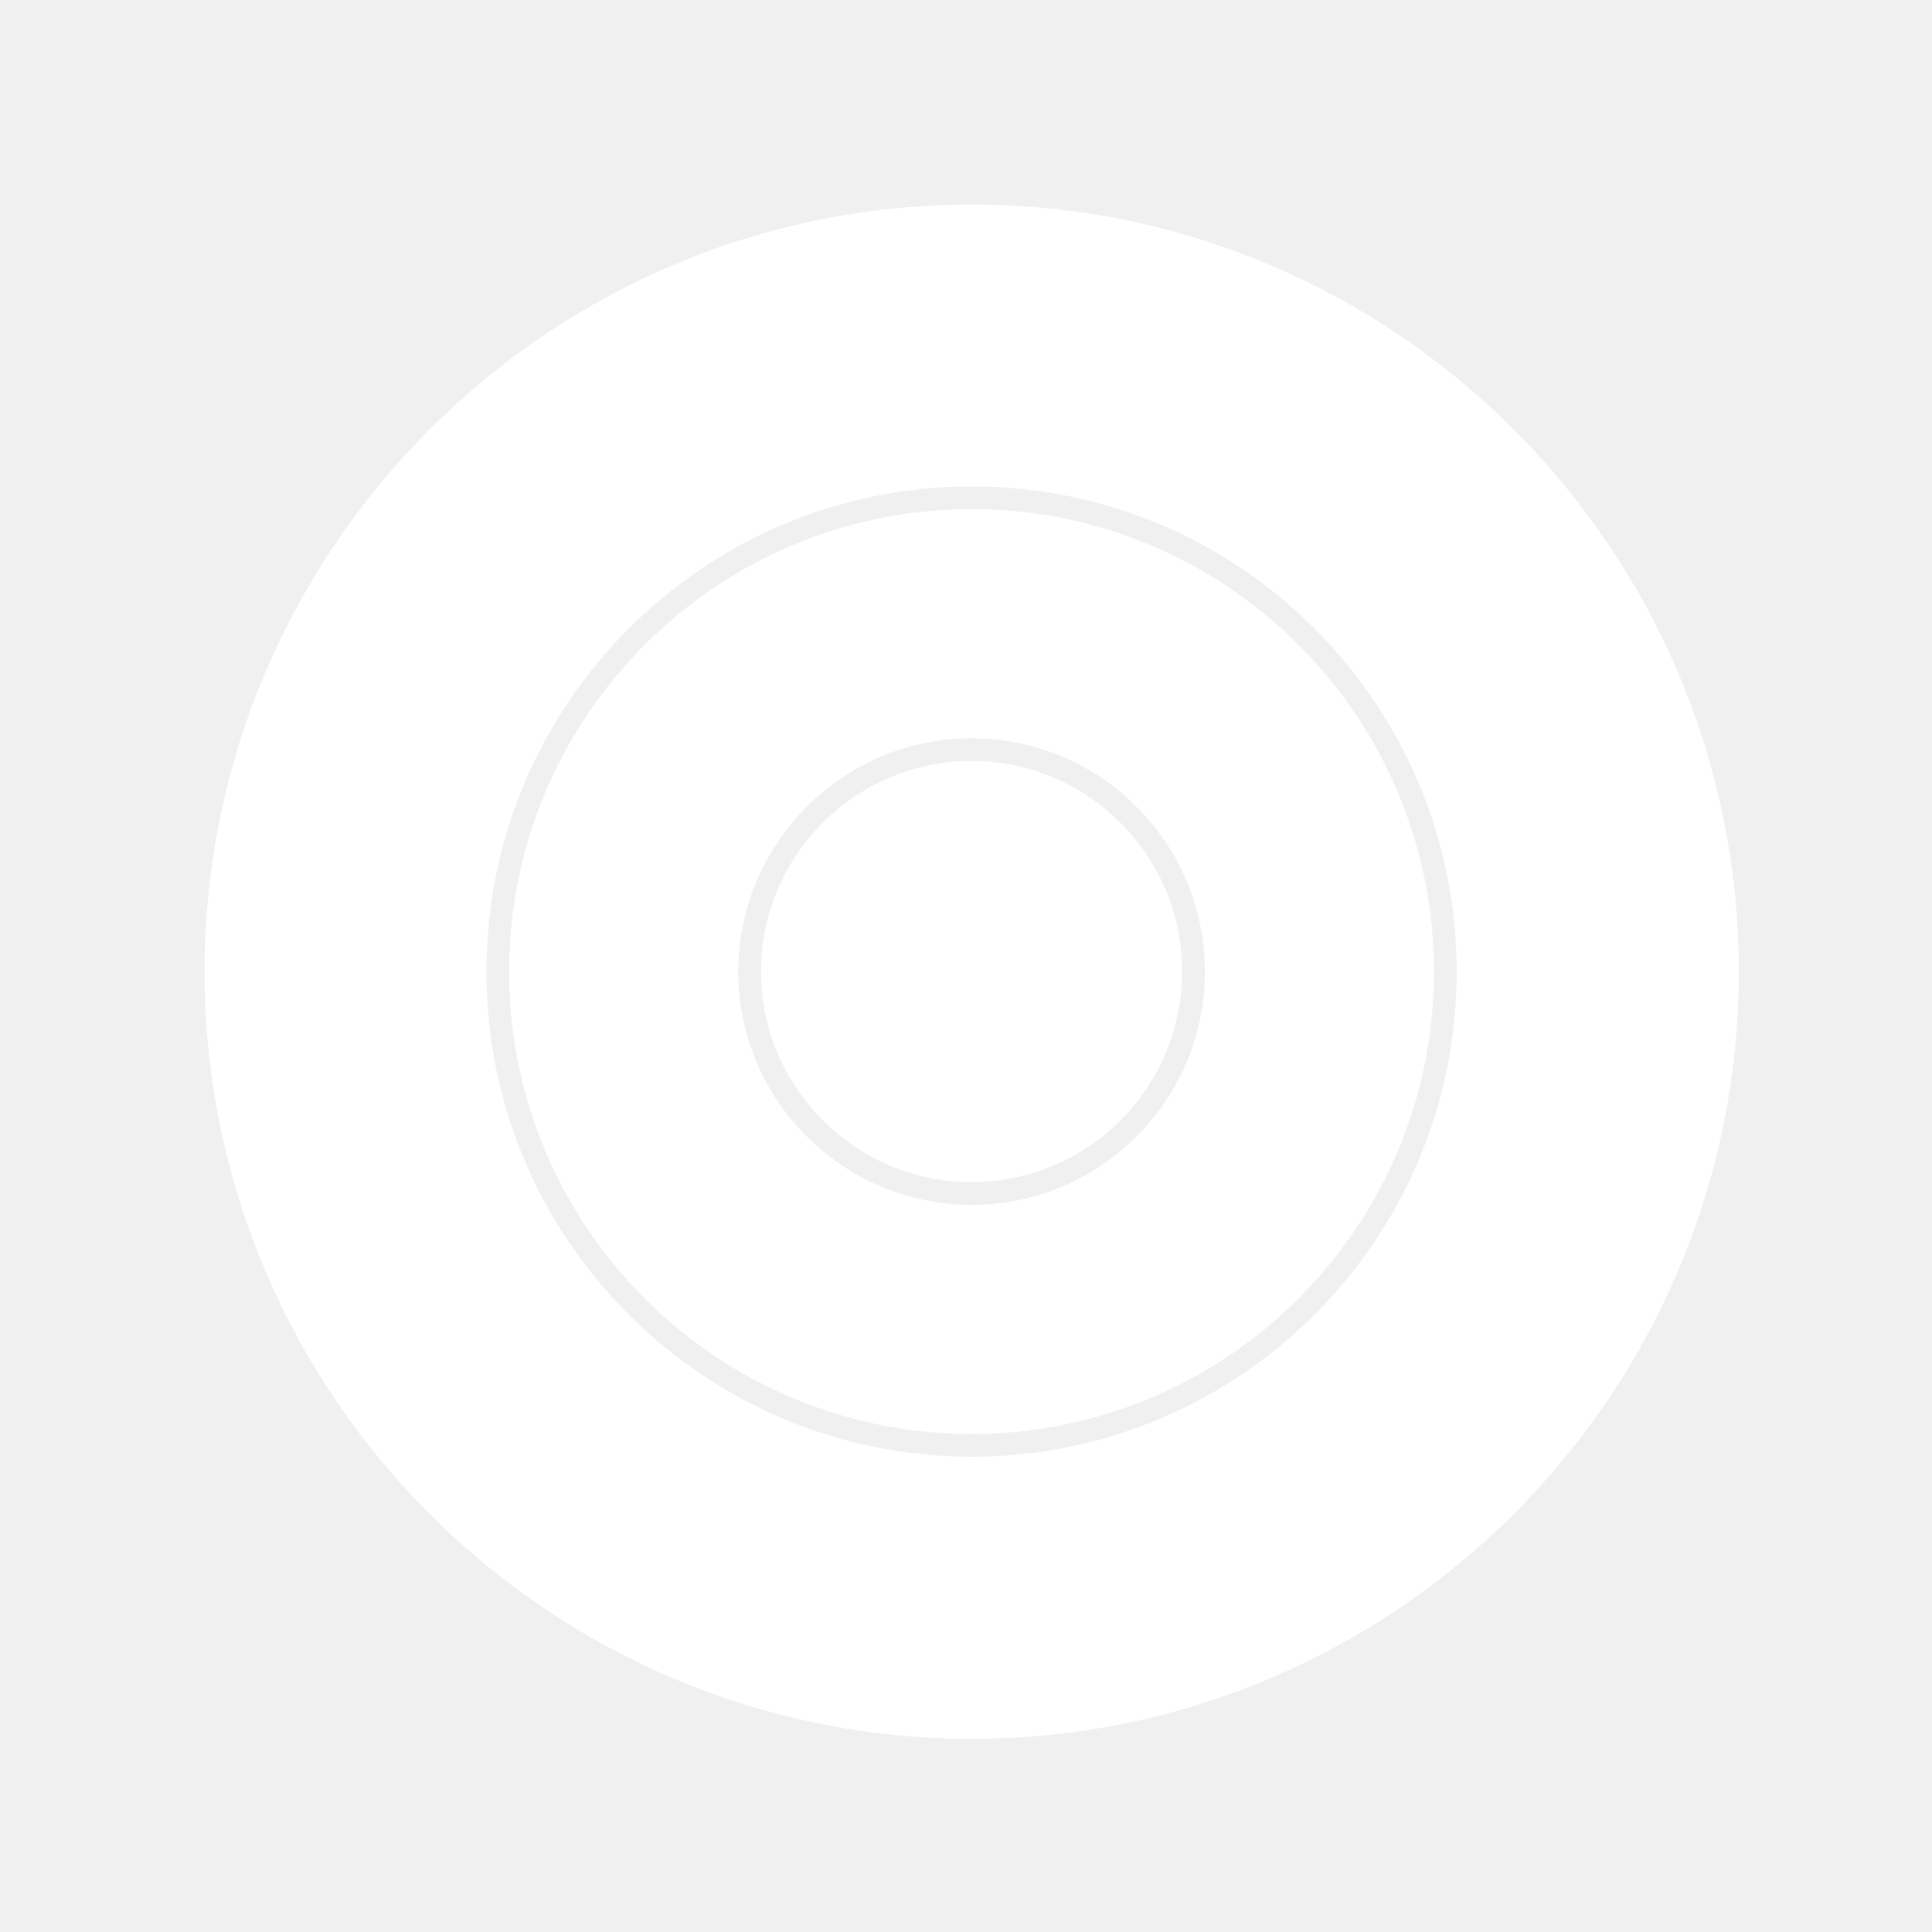
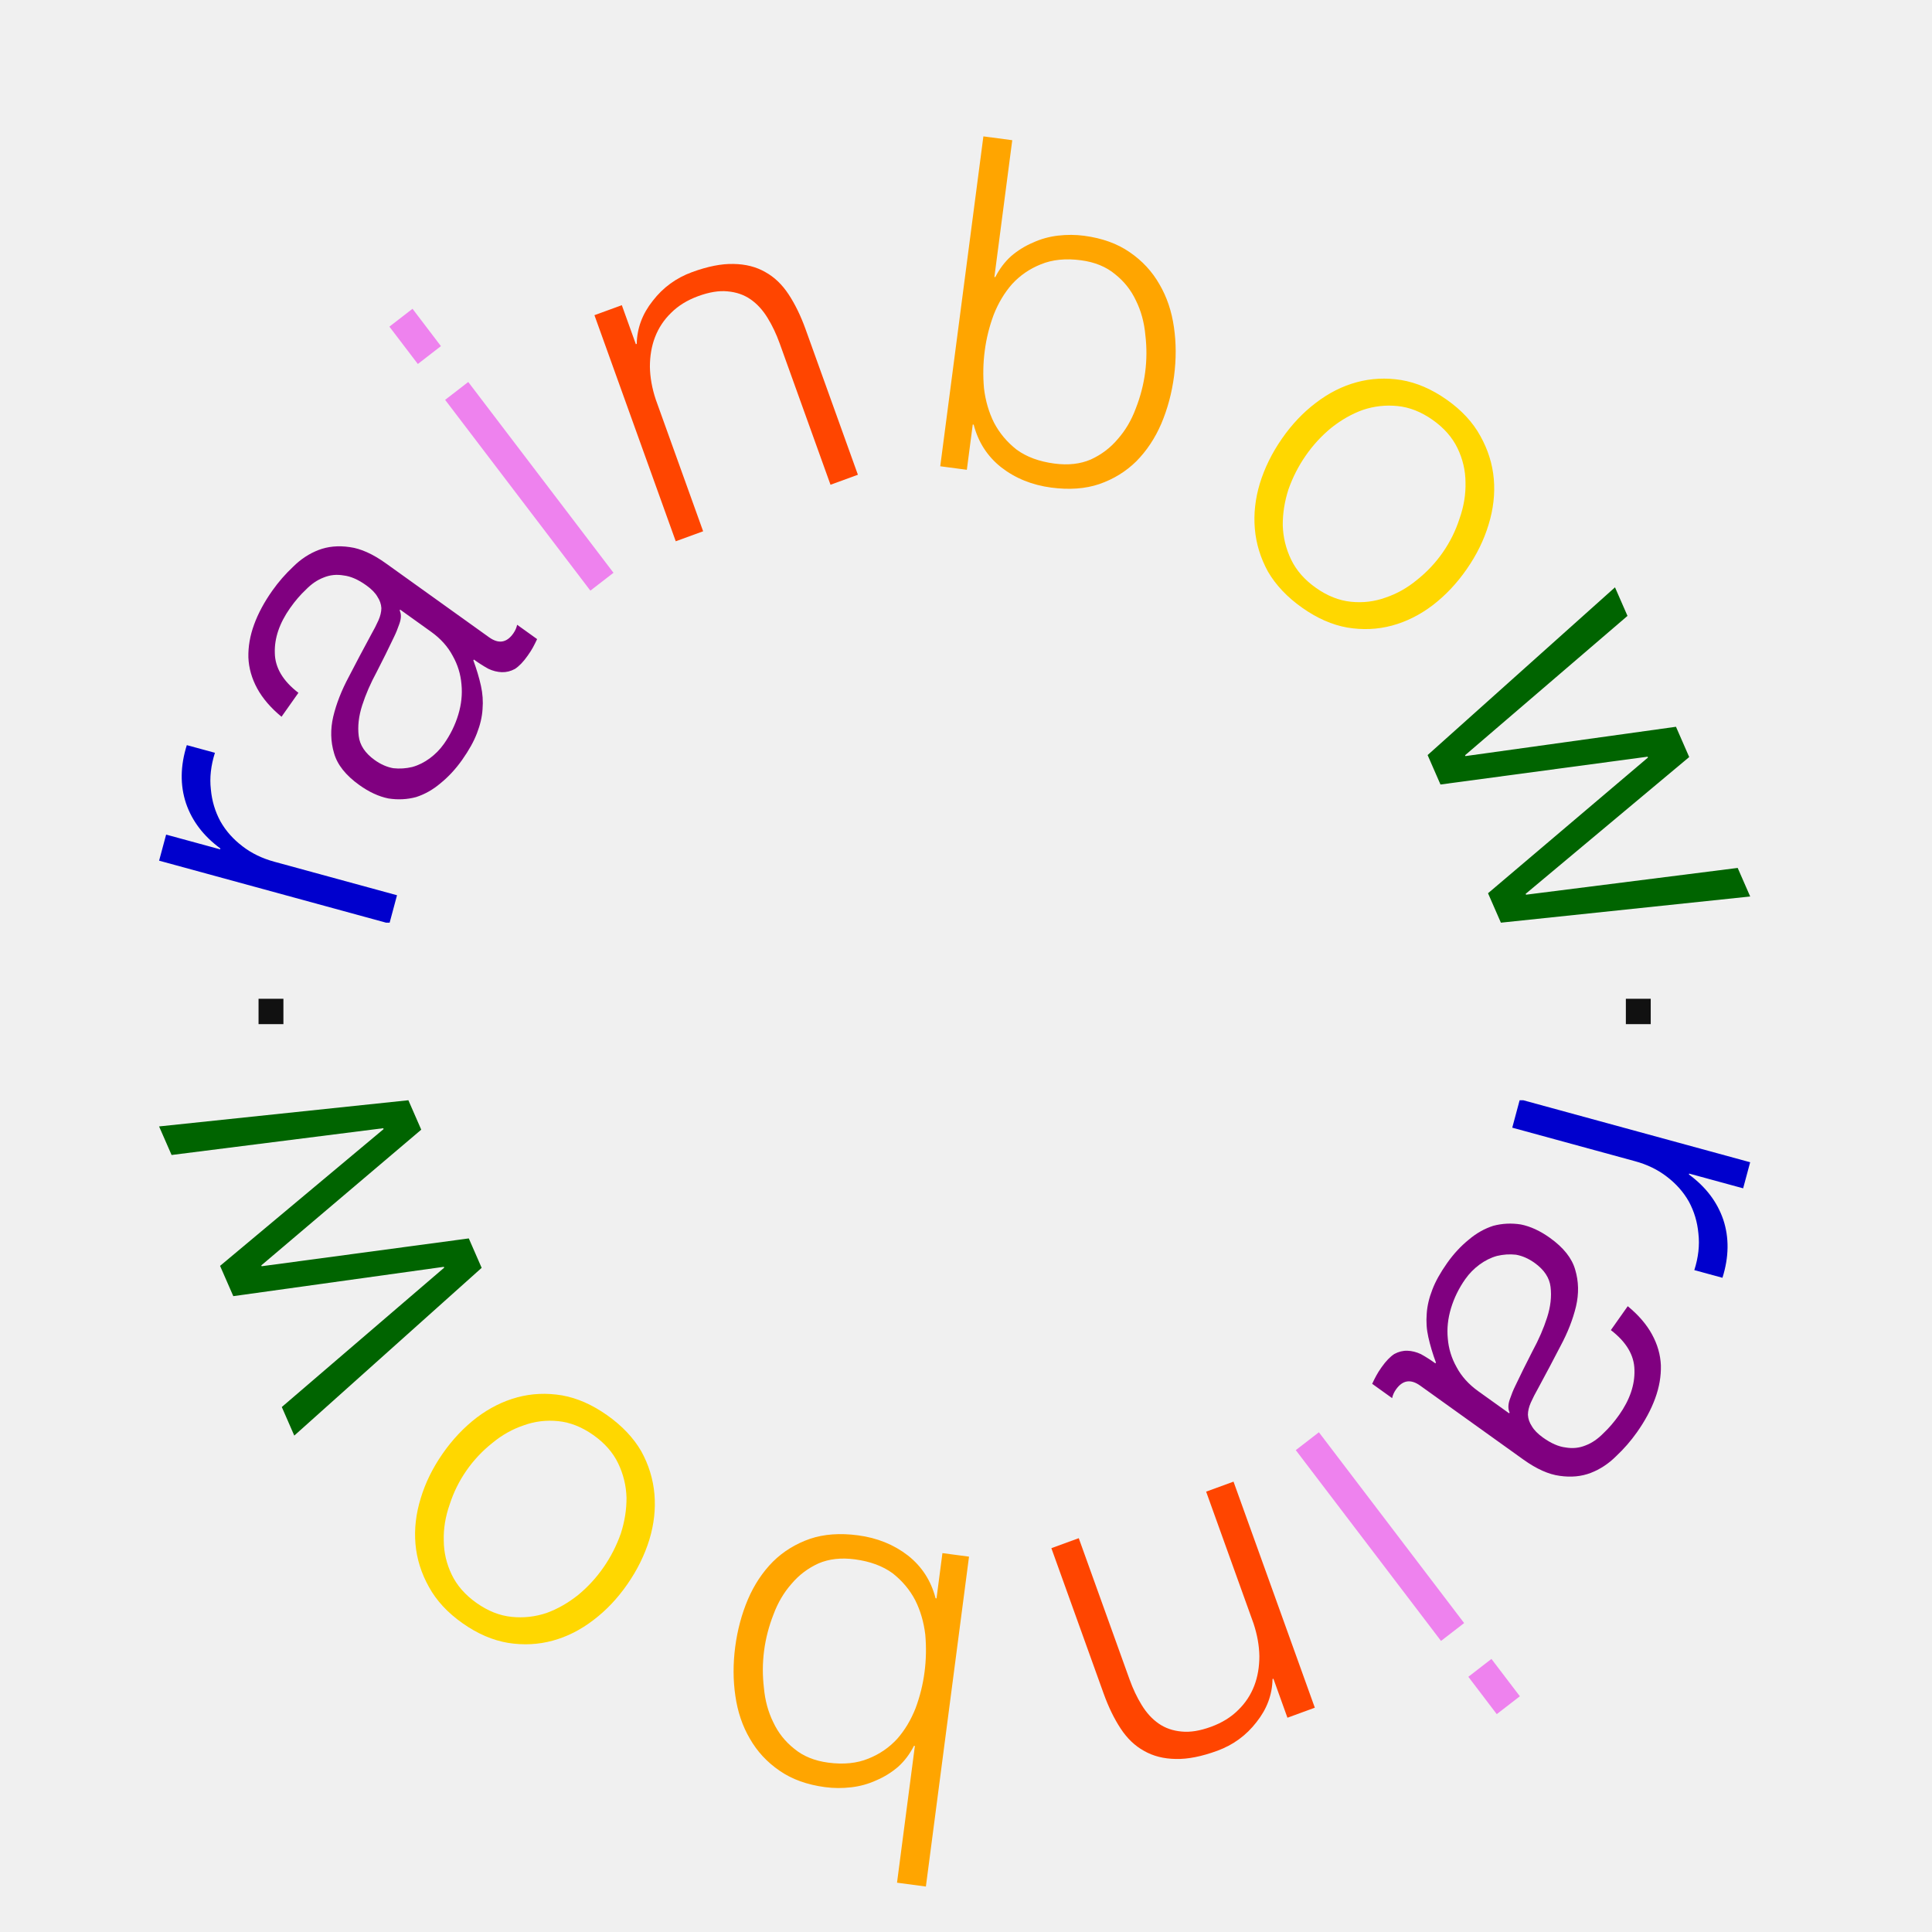
<svg xmlns="http://www.w3.org/2000/svg" width="85" height="85" viewBox="0 0 85 85" fill="none">
-   <g clip-path="url(#clip0_4036_5135)">
-     <path d="M42.75 9C24.14 9 9 24.14 9 42.75C9 61.36 24.14 76.5 42.75 76.5C61.36 76.5 76.5 61.36 76.5 42.75C76.5 24.14 61.35 9 42.75 9ZM42.75 64.09C30.97 64.09 21.4 54.52 21.4 42.75C21.4 30.98 30.97 21.4 42.75 21.4C54.53 21.4 64.09 30.97 64.09 42.75C64.09 54.53 54.52 64.09 42.75 64.09Z" fill="white" />
-     <path d="M42.75 22.4C31.52 22.4 22.4 31.53 22.4 42.75C22.4 53.97 31.52 63.09 42.75 63.09C53.98 63.09 63.09 53.97 63.09 42.75C63.09 31.53 53.97 22.4 42.75 22.4ZM42.75 53.01C37.09 53.01 32.48 48.4 32.48 42.75C32.48 37.1 37.09 32.48 42.75 32.48C48.41 32.48 53.01 37.09 53.01 42.75C53.01 48.41 48.4 53.01 42.75 53.01Z" fill="white" />
-     <path d="M52.01 42.75C52.01 47.85 47.85 52.01 42.75 52.01C37.65 52.01 33.48 47.85 33.48 42.75C33.48 37.65 37.64 33.48 42.75 33.48C47.86 33.48 52.01 37.64 52.01 42.75Z" fill="white" />
+   <g clip-path="url(#clip0_3914_331)">
+     <g clip-path="url(#clip1_3914_331)">
+       <g clip-path="url(#clip2_3914_331)">
+         <path d="M71.053 25.84L66.931 29.53L62.809 33.22L63.375 34.515L72.488 33.291L72.504 33.328L65.467 39.299L66.033 40.594L77.001 39.442L76.451 38.185L67.14 39.363L67.123 39.325L74.318 33.307L73.736 31.975L64.473 33.265L64.457 33.228L71.603 27.097L71.053 25.84Z" fill="#006400" />
+         <path d="M63.031 18.474C63.531 18.827 63.896 19.243 64.126 19.722C64.356 20.201 64.473 20.701 64.476 21.22C64.49 21.748 64.403 22.279 64.215 22.813C64.044 23.344 63.8 23.838 63.481 24.298C63.163 24.757 62.781 25.163 62.337 25.517C61.911 25.868 61.45 26.127 60.953 26.293C60.468 26.468 59.962 26.529 59.437 26.475C58.911 26.421 58.398 26.218 57.898 25.865C57.398 25.513 57.033 25.097 56.803 24.617C56.573 24.138 56.451 23.635 56.436 23.108C56.433 22.588 56.516 22.063 56.686 21.532C56.875 20.998 57.129 20.501 57.448 20.042C57.767 19.583 58.139 19.178 58.564 18.828C59.009 18.474 59.474 18.209 59.959 18.035C60.456 17.868 60.967 17.811 61.492 17.865C62.018 17.918 62.531 18.122 63.031 18.474ZM63.649 17.584C62.993 17.122 62.324 16.833 61.642 16.719C60.971 16.613 60.319 16.645 59.687 16.817C59.055 16.988 58.456 17.291 57.889 17.726C57.33 18.149 56.833 18.674 56.398 19.301C55.962 19.928 55.639 20.585 55.428 21.27C55.225 21.944 55.151 22.61 55.208 23.267C55.265 23.925 55.458 24.553 55.787 25.152C56.134 25.747 56.636 26.276 57.292 26.739C57.947 27.201 58.607 27.491 59.27 27.609C59.952 27.723 60.609 27.694 61.242 27.523C61.874 27.352 62.469 27.054 63.028 26.631C63.595 26.196 64.096 25.665 64.531 25.038C64.967 24.411 65.286 23.761 65.49 23.086C65.701 22.401 65.778 21.73 65.721 21.072C65.664 20.415 65.466 19.783 65.126 19.176C64.797 18.577 64.305 18.046 63.649 17.584Z" fill="#FFD700" />
+         <path d="M43.265 6L41.367 20.514L42.537 20.669L42.797 18.677L42.838 18.683C43.038 19.453 43.442 20.079 44.049 20.56C44.67 21.042 45.404 21.34 46.251 21.452C47.045 21.557 47.749 21.506 48.364 21.298C48.995 21.079 49.538 20.744 49.994 20.294C50.451 19.831 50.817 19.28 51.092 18.641C51.369 17.988 51.556 17.29 51.654 16.544C51.751 15.799 51.749 15.082 51.648 14.393C51.548 13.69 51.336 13.062 51.011 12.509C50.689 11.942 50.251 11.47 49.699 11.094C49.159 10.719 48.493 10.479 47.7 10.373C47.323 10.323 46.94 10.321 46.551 10.366C46.163 10.411 45.794 10.513 45.444 10.674C45.097 10.821 44.777 11.019 44.484 11.27C44.205 11.522 43.973 11.829 43.789 12.191L43.749 12.186L44.535 6.169L43.265 6ZM50.383 16.375C50.312 16.918 50.174 17.451 49.968 17.975C49.778 18.487 49.515 18.935 49.177 19.317C48.854 19.702 48.459 20.001 47.993 20.215C47.529 20.415 46.995 20.475 46.389 20.395C45.717 20.306 45.163 20.101 44.726 19.781C44.304 19.449 43.972 19.054 43.732 18.594C43.504 18.137 43.358 17.635 43.292 17.088C43.242 16.53 43.253 15.98 43.324 15.438C43.394 14.896 43.525 14.369 43.715 13.856C43.92 13.332 44.192 12.879 44.529 12.496C44.88 12.115 45.3 11.826 45.791 11.63C46.297 11.421 46.886 11.361 47.559 11.451C48.164 11.531 48.664 11.735 49.059 12.064C49.455 12.378 49.761 12.763 49.975 13.219C50.202 13.677 50.341 14.185 50.391 14.743C50.456 15.289 50.454 15.833 50.383 16.375Z" fill="#FFA500" />
+         <path d="M26.153 13.867L29.73 23.814L30.935 23.374L28.849 17.572C28.686 17.079 28.601 16.601 28.593 16.139C28.593 15.659 28.668 15.224 28.817 14.836C28.974 14.429 29.207 14.075 29.517 13.773C29.834 13.453 30.236 13.205 30.72 13.028C31.205 12.851 31.634 12.781 32.008 12.819C32.395 12.852 32.733 12.969 33.021 13.169C33.31 13.369 33.559 13.641 33.77 13.986C33.975 14.318 34.155 14.696 34.307 15.12L36.539 21.327L37.744 20.887L35.443 14.487C35.23 13.896 34.981 13.384 34.695 12.95C34.41 12.517 34.069 12.19 33.673 11.972C33.272 11.74 32.803 11.62 32.267 11.613C31.743 11.6 31.137 11.72 30.448 11.972C29.747 12.228 29.17 12.649 28.718 13.236C28.261 13.81 28.026 14.441 28.014 15.129L27.975 15.143L27.358 13.427L26.153 13.867Z" fill="#FF4500" />
+         <path d="M17.132 14.371L18.383 16.014L19.399 15.228L18.149 13.585L17.132 14.371ZM19.584 17.592L25.974 25.986L26.991 25.2L23.796 21.003L20.601 16.806L19.584 17.592Z" fill="#EE82EE" />
+         <path d="M12.386 31.534L13.129 30.481C12.448 29.959 12.102 29.376 12.091 28.731C12.069 28.078 12.294 27.417 12.765 26.749C12.985 26.437 13.217 26.167 13.461 25.939C13.702 25.692 13.959 25.516 14.233 25.411C14.515 25.294 14.811 25.263 15.122 25.318C15.43 25.354 15.76 25.499 16.114 25.752C16.346 25.918 16.511 26.086 16.607 26.256C16.712 26.415 16.769 26.581 16.779 26.756C16.777 26.923 16.734 27.102 16.65 27.293C16.565 27.484 16.455 27.698 16.32 27.937C15.986 28.553 15.661 29.167 15.345 29.779C15.027 30.373 14.798 30.956 14.661 31.528C14.531 32.089 14.544 32.626 14.698 33.139C14.841 33.644 15.211 34.111 15.808 34.538C16.239 34.847 16.666 35.044 17.089 35.129C17.508 35.194 17.913 35.174 18.304 35.069C18.692 34.944 19.051 34.74 19.383 34.458C19.734 34.173 20.051 33.83 20.334 33.429C20.633 33.005 20.849 32.616 20.984 32.259C21.127 31.892 21.209 31.54 21.23 31.203C21.259 30.855 21.235 30.511 21.159 30.171C21.079 29.812 20.968 29.439 20.825 29.052L20.849 29.018C21.07 29.177 21.282 29.312 21.486 29.424C21.686 29.518 21.884 29.567 22.08 29.573C22.276 29.579 22.467 29.532 22.654 29.431C22.839 29.311 23.025 29.118 23.213 28.851C23.316 28.706 23.393 28.585 23.445 28.488C23.504 28.38 23.566 28.256 23.631 28.118L22.752 27.488C22.725 27.62 22.669 27.747 22.582 27.87C22.291 28.282 21.936 28.338 21.516 28.037L16.973 24.782C16.398 24.37 15.867 24.133 15.379 24.069C14.881 23.997 14.426 24.04 14.015 24.198C13.604 24.356 13.232 24.601 12.898 24.933C12.554 25.256 12.248 25.607 11.981 25.986C11.627 26.487 11.36 26.983 11.18 27.475C11 27.966 10.916 28.451 10.928 28.929C10.948 29.396 11.077 29.85 11.316 30.289C11.556 30.729 11.912 31.144 12.386 31.534ZM17.606 26.821L18.966 27.795C19.386 28.096 19.703 28.449 19.917 28.854C20.139 29.247 20.267 29.666 20.303 30.111C20.346 30.545 20.299 30.989 20.162 31.444C20.024 31.899 19.814 32.327 19.531 32.728C19.358 32.973 19.15 33.184 18.908 33.363C18.666 33.541 18.41 33.669 18.14 33.744C17.86 33.811 17.581 33.829 17.303 33.798C17.022 33.748 16.749 33.628 16.484 33.438C16.064 33.137 15.83 32.785 15.782 32.381C15.73 31.959 15.781 31.509 15.935 31.032C16.088 30.555 16.302 30.062 16.577 29.555C16.848 29.028 17.103 28.515 17.34 28.013C17.419 27.853 17.499 27.658 17.577 27.429C17.655 27.2 17.657 27.009 17.583 26.855L17.606 26.821Z" fill="#800080" />
+         <path d="M7 37.866L17.132 40.634L17.467 39.387L12.067 37.912C11.531 37.766 11.065 37.539 10.669 37.233C10.261 36.923 9.937 36.559 9.699 36.139C9.464 35.707 9.323 35.237 9.277 34.728C9.218 34.217 9.278 33.681 9.456 33.12L8.219 32.783C7.932 33.695 7.92 34.549 8.184 35.343C8.452 36.125 8.956 36.786 9.695 37.328L9.685 37.367L7.309 36.719L7 37.866Z" fill="#0000CD" />
+       </g>
+       <g clip-path="url(#clip3_3914_331)">
+         <path d="M12.947 63.16L17.069 59.47L21.191 55.78L20.625 54.485L11.512 55.709L11.496 55.672L18.533 49.701L17.967 48.406L6.999 49.558L7.549 50.815L16.86 49.637L16.877 49.675L9.682 55.693L10.264 57.025L19.527 55.735L19.543 55.772L12.398 61.903L12.947 63.16Z" fill="#006400" />
+         <path d="M20.969 70.526C20.469 70.173 20.104 69.757 19.874 69.278C19.644 68.799 19.527 68.299 19.524 67.78C19.509 67.252 19.597 66.721 19.785 66.187C19.956 65.656 20.2 65.162 20.519 64.702C20.837 64.243 21.219 63.837 21.663 63.483C22.089 63.132 22.55 62.873 23.047 62.707C23.532 62.532 24.038 62.471 24.563 62.525C25.089 62.579 25.602 62.782 26.102 63.135C26.602 63.487 26.967 63.903 27.197 64.382C27.427 64.862 27.549 65.365 27.564 65.892C27.567 66.412 27.484 66.937 27.314 67.468C27.125 68.002 26.871 68.499 26.552 68.958C26.233 69.417 25.861 69.822 25.436 70.172C24.991 70.526 24.526 70.791 24.041 70.966C23.544 71.132 23.033 71.189 22.508 71.135C21.982 71.082 21.469 70.878 20.969 70.526ZM20.351 71.416C21.007 71.879 21.676 72.167 22.358 72.281C23.029 72.387 23.681 72.355 24.313 72.183C24.945 72.012 25.544 71.709 26.111 71.274C26.67 70.851 27.167 70.326 27.602 69.699C28.038 69.072 28.361 68.415 28.572 67.73C28.775 67.056 28.849 66.39 28.792 65.733C28.735 65.075 28.542 64.447 28.213 63.848C27.866 63.252 27.364 62.724 26.708 62.261C26.053 61.799 25.393 61.509 24.73 61.391C24.048 61.277 23.39 61.306 22.758 61.477C22.126 61.648 21.531 61.946 20.972 62.369C20.405 62.804 19.904 63.335 19.469 63.962C19.033 64.589 18.714 65.24 18.511 65.914C18.299 66.599 18.222 67.27 18.279 67.928C18.336 68.585 18.534 69.217 18.874 69.824C19.203 70.423 19.695 70.954 20.351 71.416Z" fill="#FFD700" />
+         <path d="M40.735 83L42.633 68.486L41.463 68.331L41.203 70.323L41.162 70.317C40.962 69.546 40.558 68.921 39.951 68.44C39.33 67.958 38.596 67.66 37.749 67.548C36.955 67.443 36.251 67.494 35.636 67.702C35.005 67.921 34.462 68.256 34.006 68.706C33.549 69.169 33.183 69.72 32.908 70.359C32.631 71.011 32.444 71.71 32.346 72.456C32.249 73.201 32.251 73.918 32.352 74.607C32.452 75.31 32.664 75.938 32.989 76.491C33.311 77.058 33.749 77.529 34.301 77.906C34.841 78.281 35.507 78.521 36.3 78.627C36.677 78.677 37.06 78.679 37.449 78.634C37.837 78.589 38.206 78.487 38.556 78.326C38.903 78.179 39.223 77.981 39.516 77.73C39.795 77.478 40.027 77.171 40.211 76.809L40.251 76.814L39.465 82.831L40.735 83ZM33.617 72.624C33.688 72.082 33.826 71.549 34.032 71.025C34.222 70.513 34.485 70.065 34.823 69.683C35.146 69.298 35.541 68.999 36.007 68.785C36.471 68.585 37.005 68.525 37.611 68.605C38.283 68.694 38.837 68.899 39.274 69.219C39.696 69.551 40.028 69.946 40.268 70.406C40.496 70.863 40.642 71.365 40.708 71.912C40.758 72.47 40.747 73.02 40.676 73.562C40.606 74.104 40.475 74.631 40.285 75.144C40.08 75.668 39.808 76.121 39.471 76.504C39.12 76.885 38.7 77.174 38.209 77.37C37.703 77.579 37.114 77.638 36.441 77.549C35.836 77.469 35.336 77.265 34.941 76.936C34.545 76.622 34.239 76.237 34.025 75.781C33.798 75.323 33.659 74.815 33.609 74.257C33.544 73.711 33.546 73.167 33.617 72.624Z" fill="#FFA500" />
+         <path d="M57.847 75.132L54.27 65.186L53.065 65.626L55.151 71.428C55.314 71.921 55.399 72.399 55.407 72.861C55.407 73.341 55.332 73.776 55.183 74.164C55.026 74.571 54.793 74.925 54.483 75.227C54.166 75.547 53.764 75.795 53.28 75.972C52.795 76.149 52.366 76.219 51.992 76.181C51.605 76.148 51.267 76.031 50.979 75.831C50.69 75.631 50.441 75.359 50.23 75.014C50.025 74.682 49.845 74.304 49.693 73.88L47.461 67.673L46.256 68.113L48.557 74.513C48.77 75.104 49.019 75.616 49.305 76.05C49.59 76.484 49.931 76.81 50.327 77.028C50.728 77.26 51.197 77.38 51.733 77.387C52.257 77.4 52.863 77.28 53.552 77.028C54.253 76.772 54.83 76.351 55.282 75.764C55.739 75.19 55.974 74.559 55.986 73.871L56.025 73.857L56.642 75.573L57.847 75.132Z" fill="#FF4500" />
+         <path d="M66.868 74.629L65.617 72.986L64.601 73.772L65.851 75.415L66.868 74.629ZM64.416 71.408L58.026 63.014L57.009 63.8L60.204 67.997L63.399 72.194L64.416 71.408Z" fill="#EE82EE" />
+         <path d="M71.614 57.467L70.871 58.519C71.552 59.041 71.898 59.624 71.909 60.269C71.931 60.922 71.706 61.583 71.235 62.251C71.015 62.563 70.783 62.833 70.539 63.061C70.298 63.307 70.041 63.484 69.767 63.589C69.485 63.706 69.189 63.737 68.878 63.682C68.57 63.646 68.24 63.501 67.886 63.248C67.654 63.082 67.49 62.914 67.393 62.744C67.288 62.585 67.231 62.419 67.222 62.244C67.223 62.077 67.266 61.898 67.35 61.707C67.435 61.516 67.545 61.301 67.68 61.063C68.014 60.447 68.339 59.833 68.655 59.221C68.974 58.627 69.202 58.044 69.339 57.472C69.469 56.911 69.456 56.374 69.302 55.861C69.159 55.356 68.789 54.889 68.192 54.462C67.761 54.153 67.334 53.956 66.911 53.871C66.492 53.806 66.087 53.826 65.696 53.931C65.308 54.056 64.949 54.26 64.617 54.542C64.266 54.827 63.949 55.17 63.666 55.571C63.367 55.995 63.151 56.384 63.016 56.741C62.873 57.108 62.791 57.46 62.77 57.797C62.741 58.145 62.764 58.489 62.841 58.829C62.921 59.188 63.032 59.561 63.175 59.948L63.151 59.982C62.93 59.823 62.718 59.688 62.514 59.576C62.313 59.482 62.115 59.433 61.92 59.427C61.724 59.421 61.533 59.468 61.346 59.569C61.161 59.688 60.975 59.882 60.786 60.149C60.684 60.294 60.607 60.415 60.556 60.512C60.496 60.62 60.434 60.744 60.37 60.882L61.248 61.512C61.275 61.38 61.331 61.252 61.418 61.13C61.709 60.718 62.064 60.662 62.484 60.963L67.027 64.218C67.602 64.629 68.133 64.867 68.621 64.931C69.119 65.003 69.574 64.96 69.985 64.802C70.396 64.644 70.768 64.399 71.102 64.067C71.446 63.744 71.752 63.393 72.019 63.014C72.373 62.513 72.64 62.017 72.82 61.525C73 61.034 73.084 60.549 73.072 60.071C73.052 59.603 72.923 59.15 72.683 58.711C72.444 58.271 72.088 57.856 71.614 57.467ZM66.394 62.179L65.034 61.205C64.614 60.904 64.297 60.551 64.083 60.147C63.861 59.753 63.733 59.334 63.697 58.889C63.654 58.455 63.701 58.011 63.838 57.556C63.976 57.101 64.186 56.673 64.469 56.272C64.642 56.027 64.85 55.816 65.092 55.637C65.335 55.459 65.59 55.331 65.86 55.256C66.14 55.189 66.419 55.171 66.697 55.202C66.978 55.252 67.251 55.372 67.516 55.562C67.936 55.863 68.17 56.215 68.218 56.619C68.27 57.041 68.219 57.491 68.065 57.968C67.912 58.445 67.698 58.938 67.423 59.445C67.152 59.972 66.897 60.486 66.66 60.987C66.581 61.147 66.501 61.342 66.423 61.571C66.345 61.8 66.343 61.992 66.417 62.145L66.394 62.179Z" fill="#800080" />
+         <path d="M77 51.134L66.868 48.366L66.533 49.613L71.933 51.088C72.469 51.234 72.935 51.461 73.331 51.767C73.739 52.077 74.063 52.441 74.301 52.861C74.536 53.293 74.677 53.763 74.723 54.272C74.782 54.783 74.722 55.319 74.543 55.88L75.781 56.217C76.068 55.305 76.08 54.451 75.816 53.657C75.548 52.875 75.044 52.214 74.305 51.672L74.316 51.633L76.691 52.281L77 51.134Z" fill="#0000CD" />
+       </g>
+       <rect x="11.375" y="43.942" width="1.094" height="1.116" fill="#111111" />
+       <rect x="71.531" y="43.942" width="1.094" height="1.116" fill="#111111" />
+     </g>
  </g>
  <defs>
-     <clipPath id="clip0_4036_5135">
-       <rect width="67.5" height="67.5" fill="white" transform="translate(9 9)" />
+     <clipPath id="clip0_3914_331">
+       <rect width="70" height="77" fill="white" transform="translate(7 6)" />
+     </clipPath>
+     <clipPath id="clip1_3914_331">
+       <rect width="70" height="77" fill="white" transform="translate(7 6)" />
+     </clipPath>
+     <clipPath id="clip2_3914_331">
+       <rect width="70" height="34.594" fill="white" transform="translate(7 6)" />
+     </clipPath>
+     <clipPath id="clip3_3914_331">
+       <rect width="70" height="34.594" fill="white" transform="matrix(-1 0 0 -1 77 83)" />
    </clipPath>
  </defs>
</svg>
